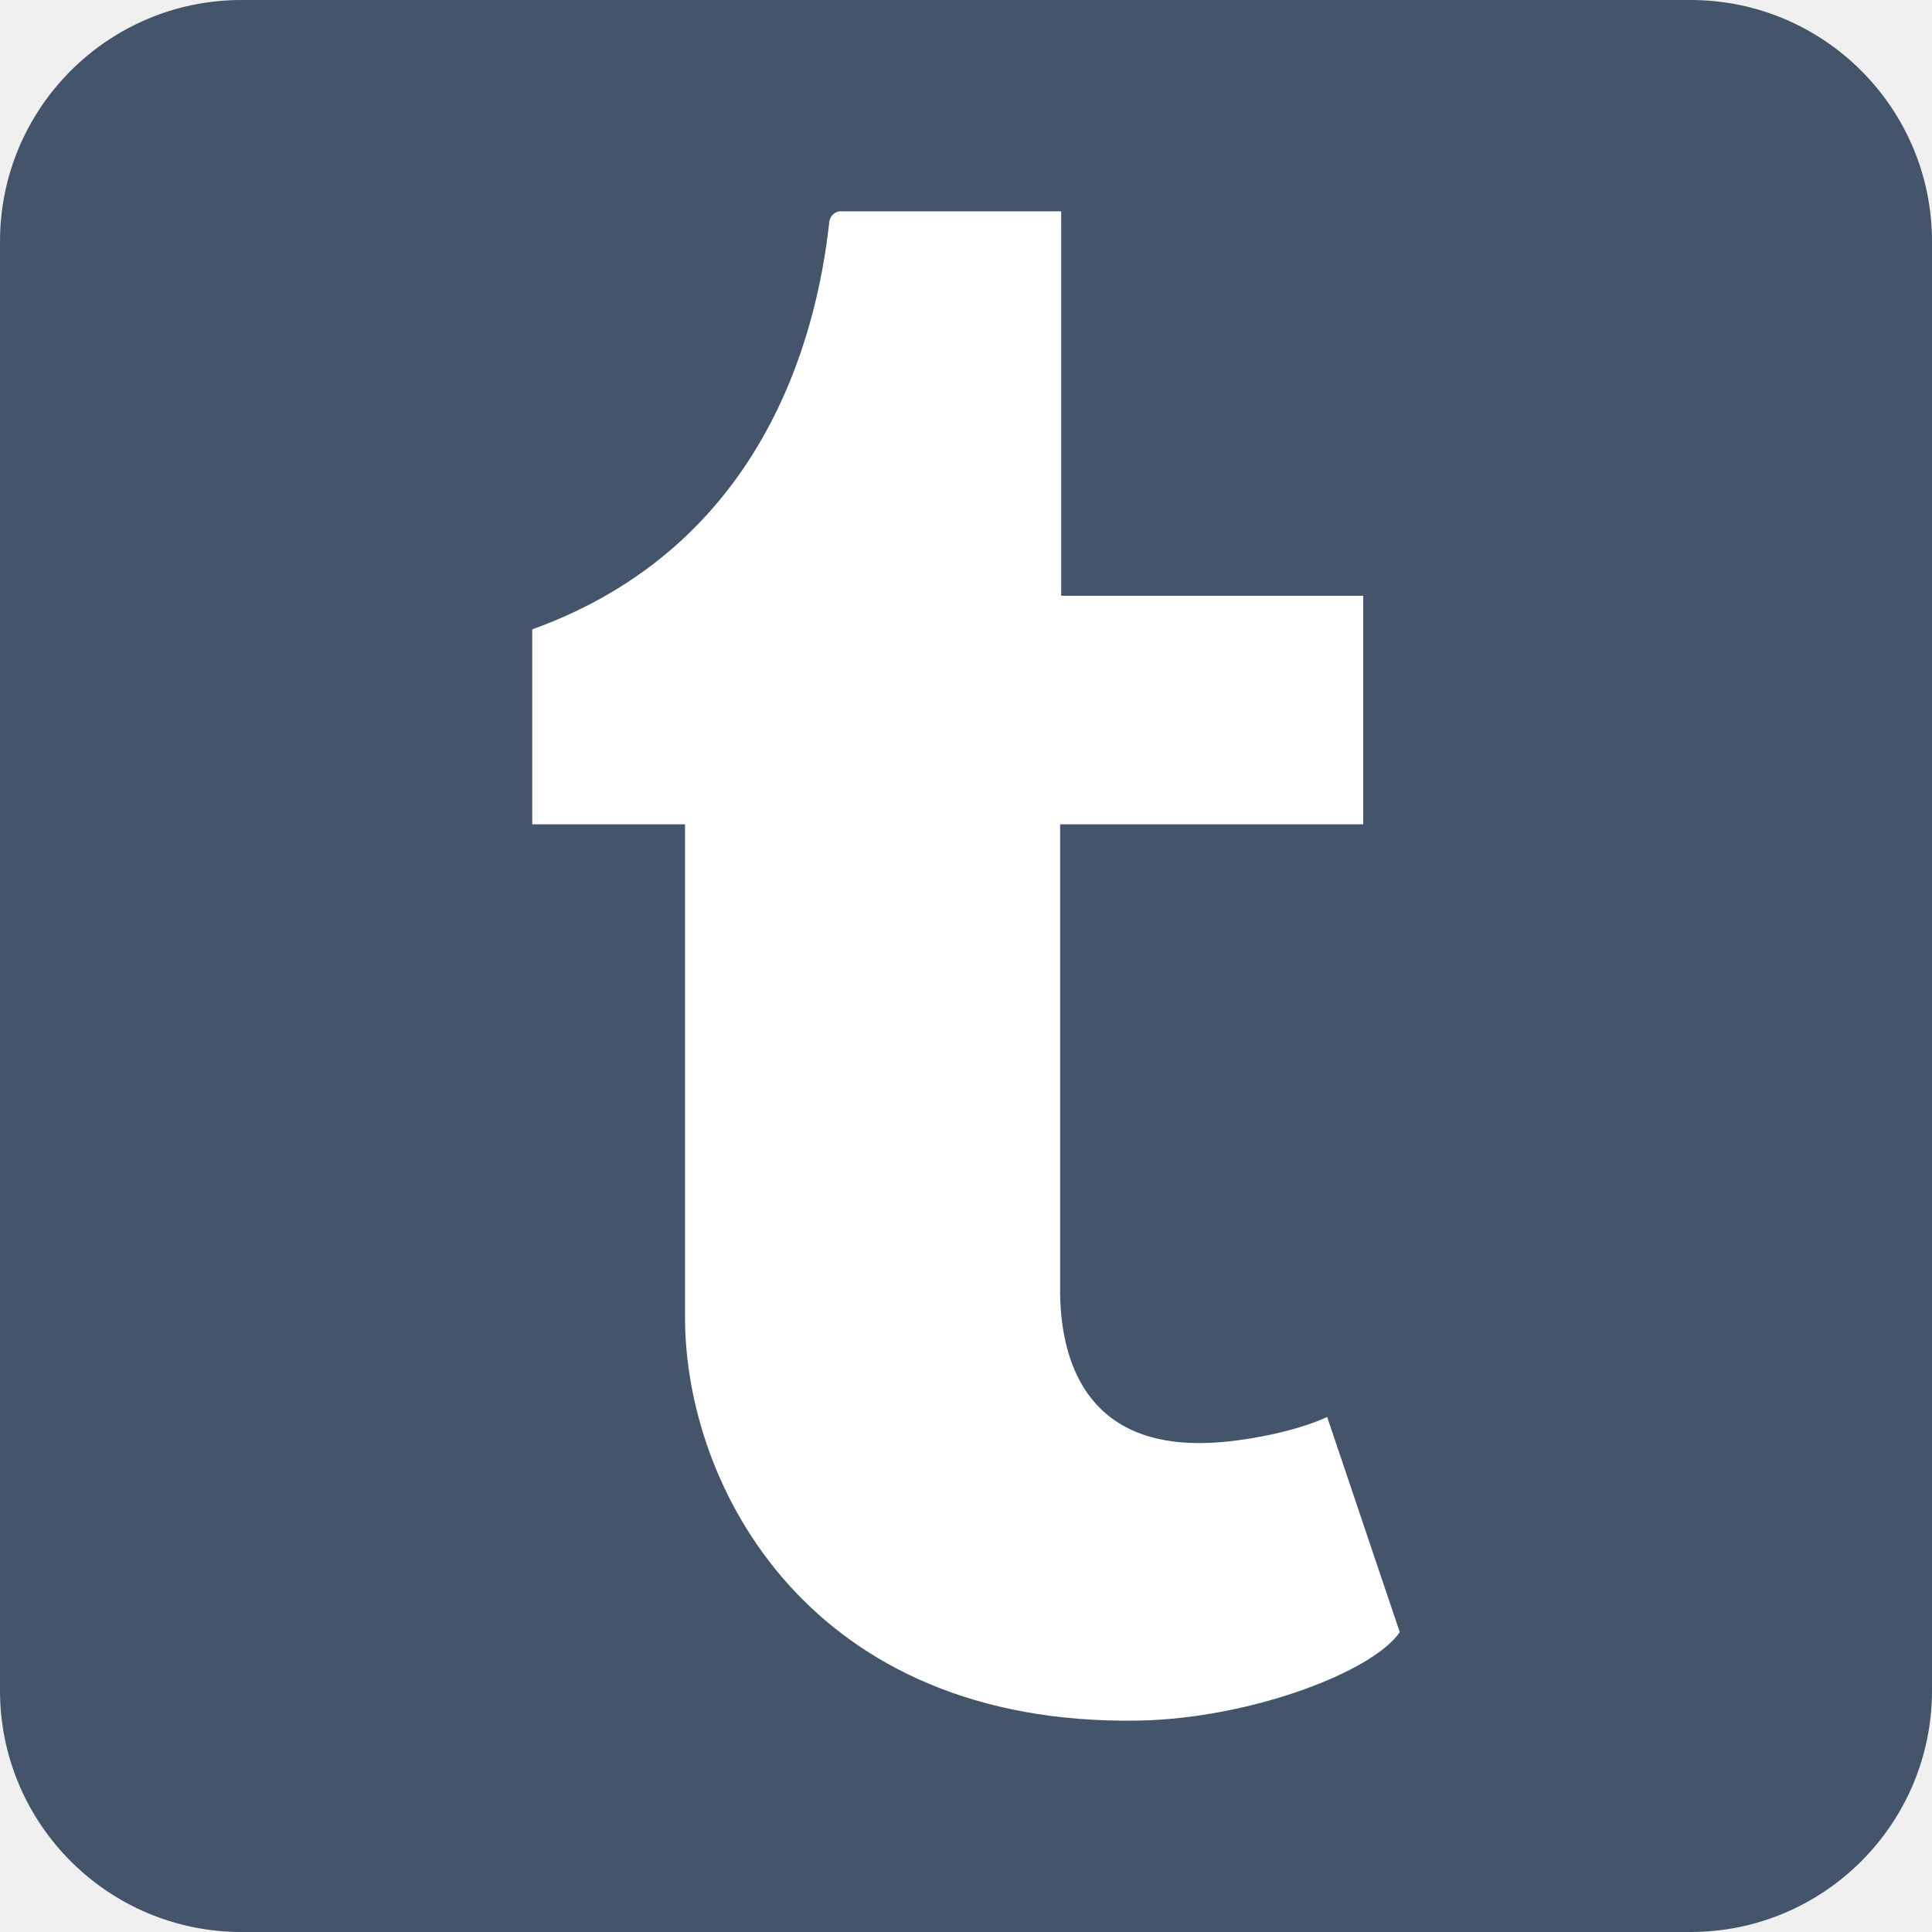
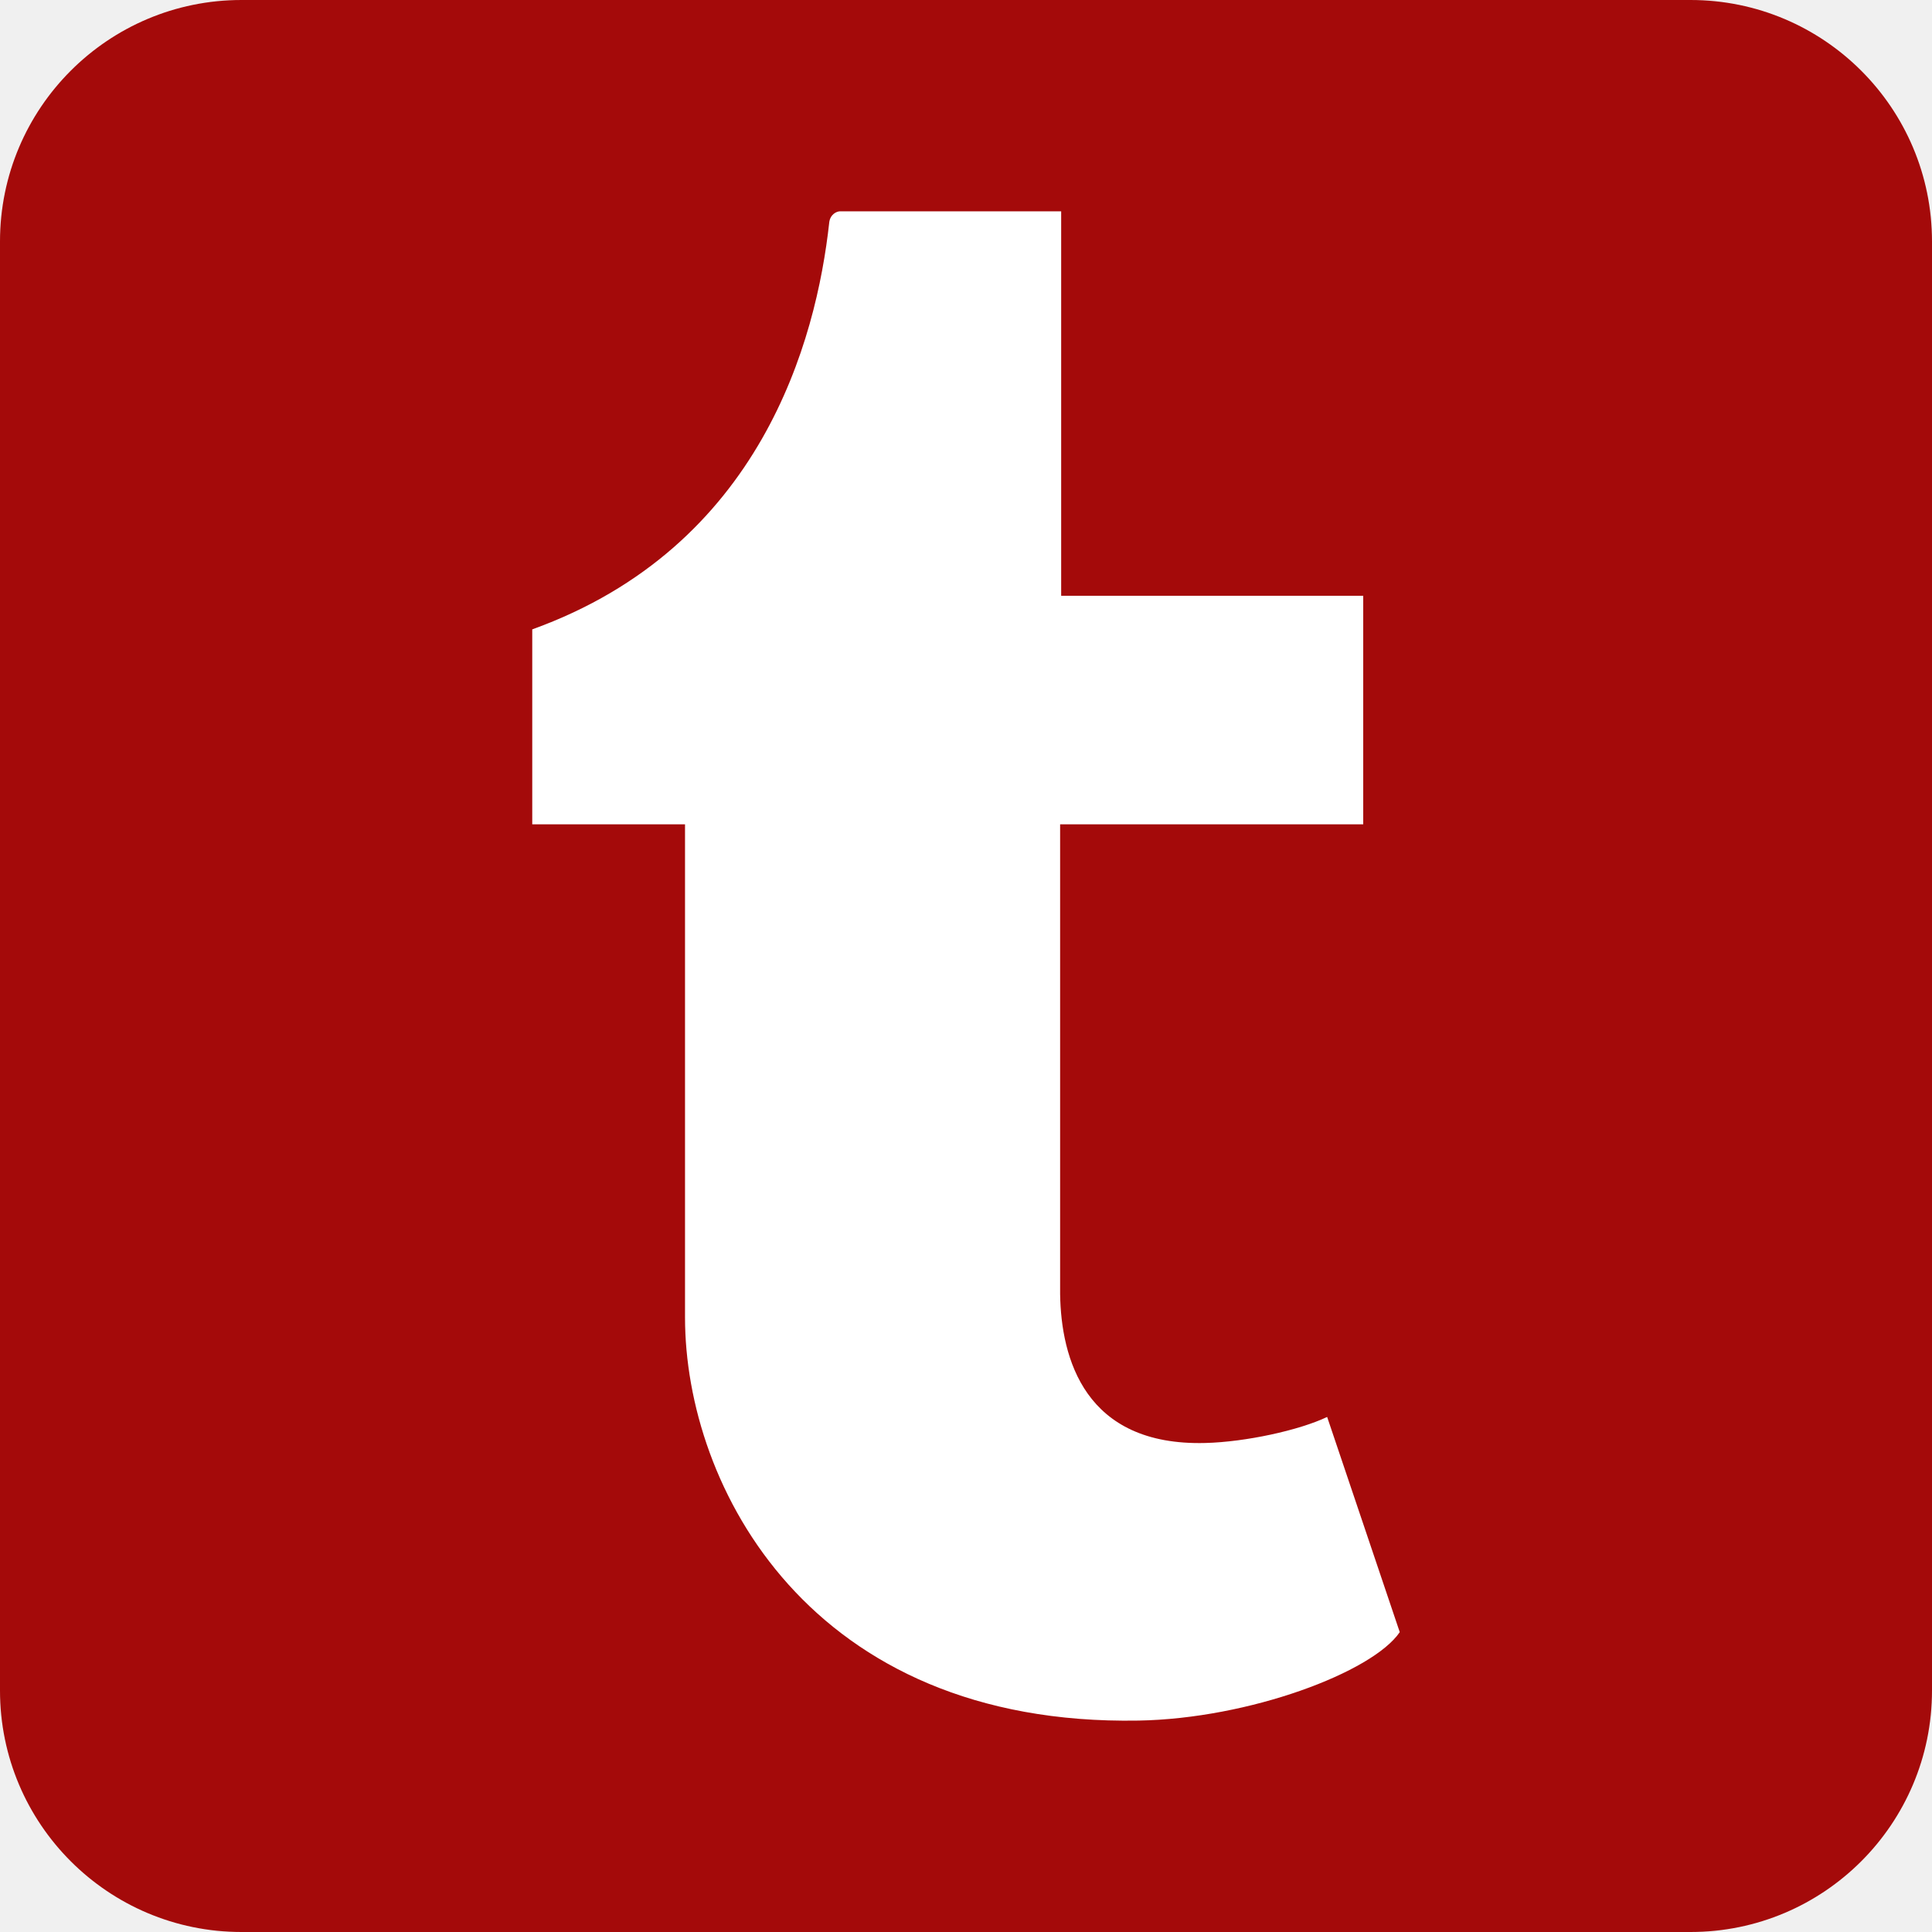
<svg xmlns="http://www.w3.org/2000/svg" height="512" viewBox="0 0 512 512" width="512">
-   <rect height="512" rx="64" ry="64" width="512" fill="#44556b" />
+   <rect height="512" rx="64" ry="64" width="512" fill="#a40a0a" />
  <path d="M351.707 375.507c-7.435 3.546-21.659 6.631-32.265 6.899-32.027.85-38.238-22.499-38.499-39.424V218.456h80.326v-60.563H281.221V56H222.643c-.968 0-2.654.836-2.89 2.98-3.426 31.185-18.016 85.93-78.702 107.811v51.664h40.487v130.688c0 44.757 33.009 108.329 120.145 106.829 29.404-.504 62.057-12.815 69.266-23.44l-19.241-57.026" fill="#fff" />
</svg>
